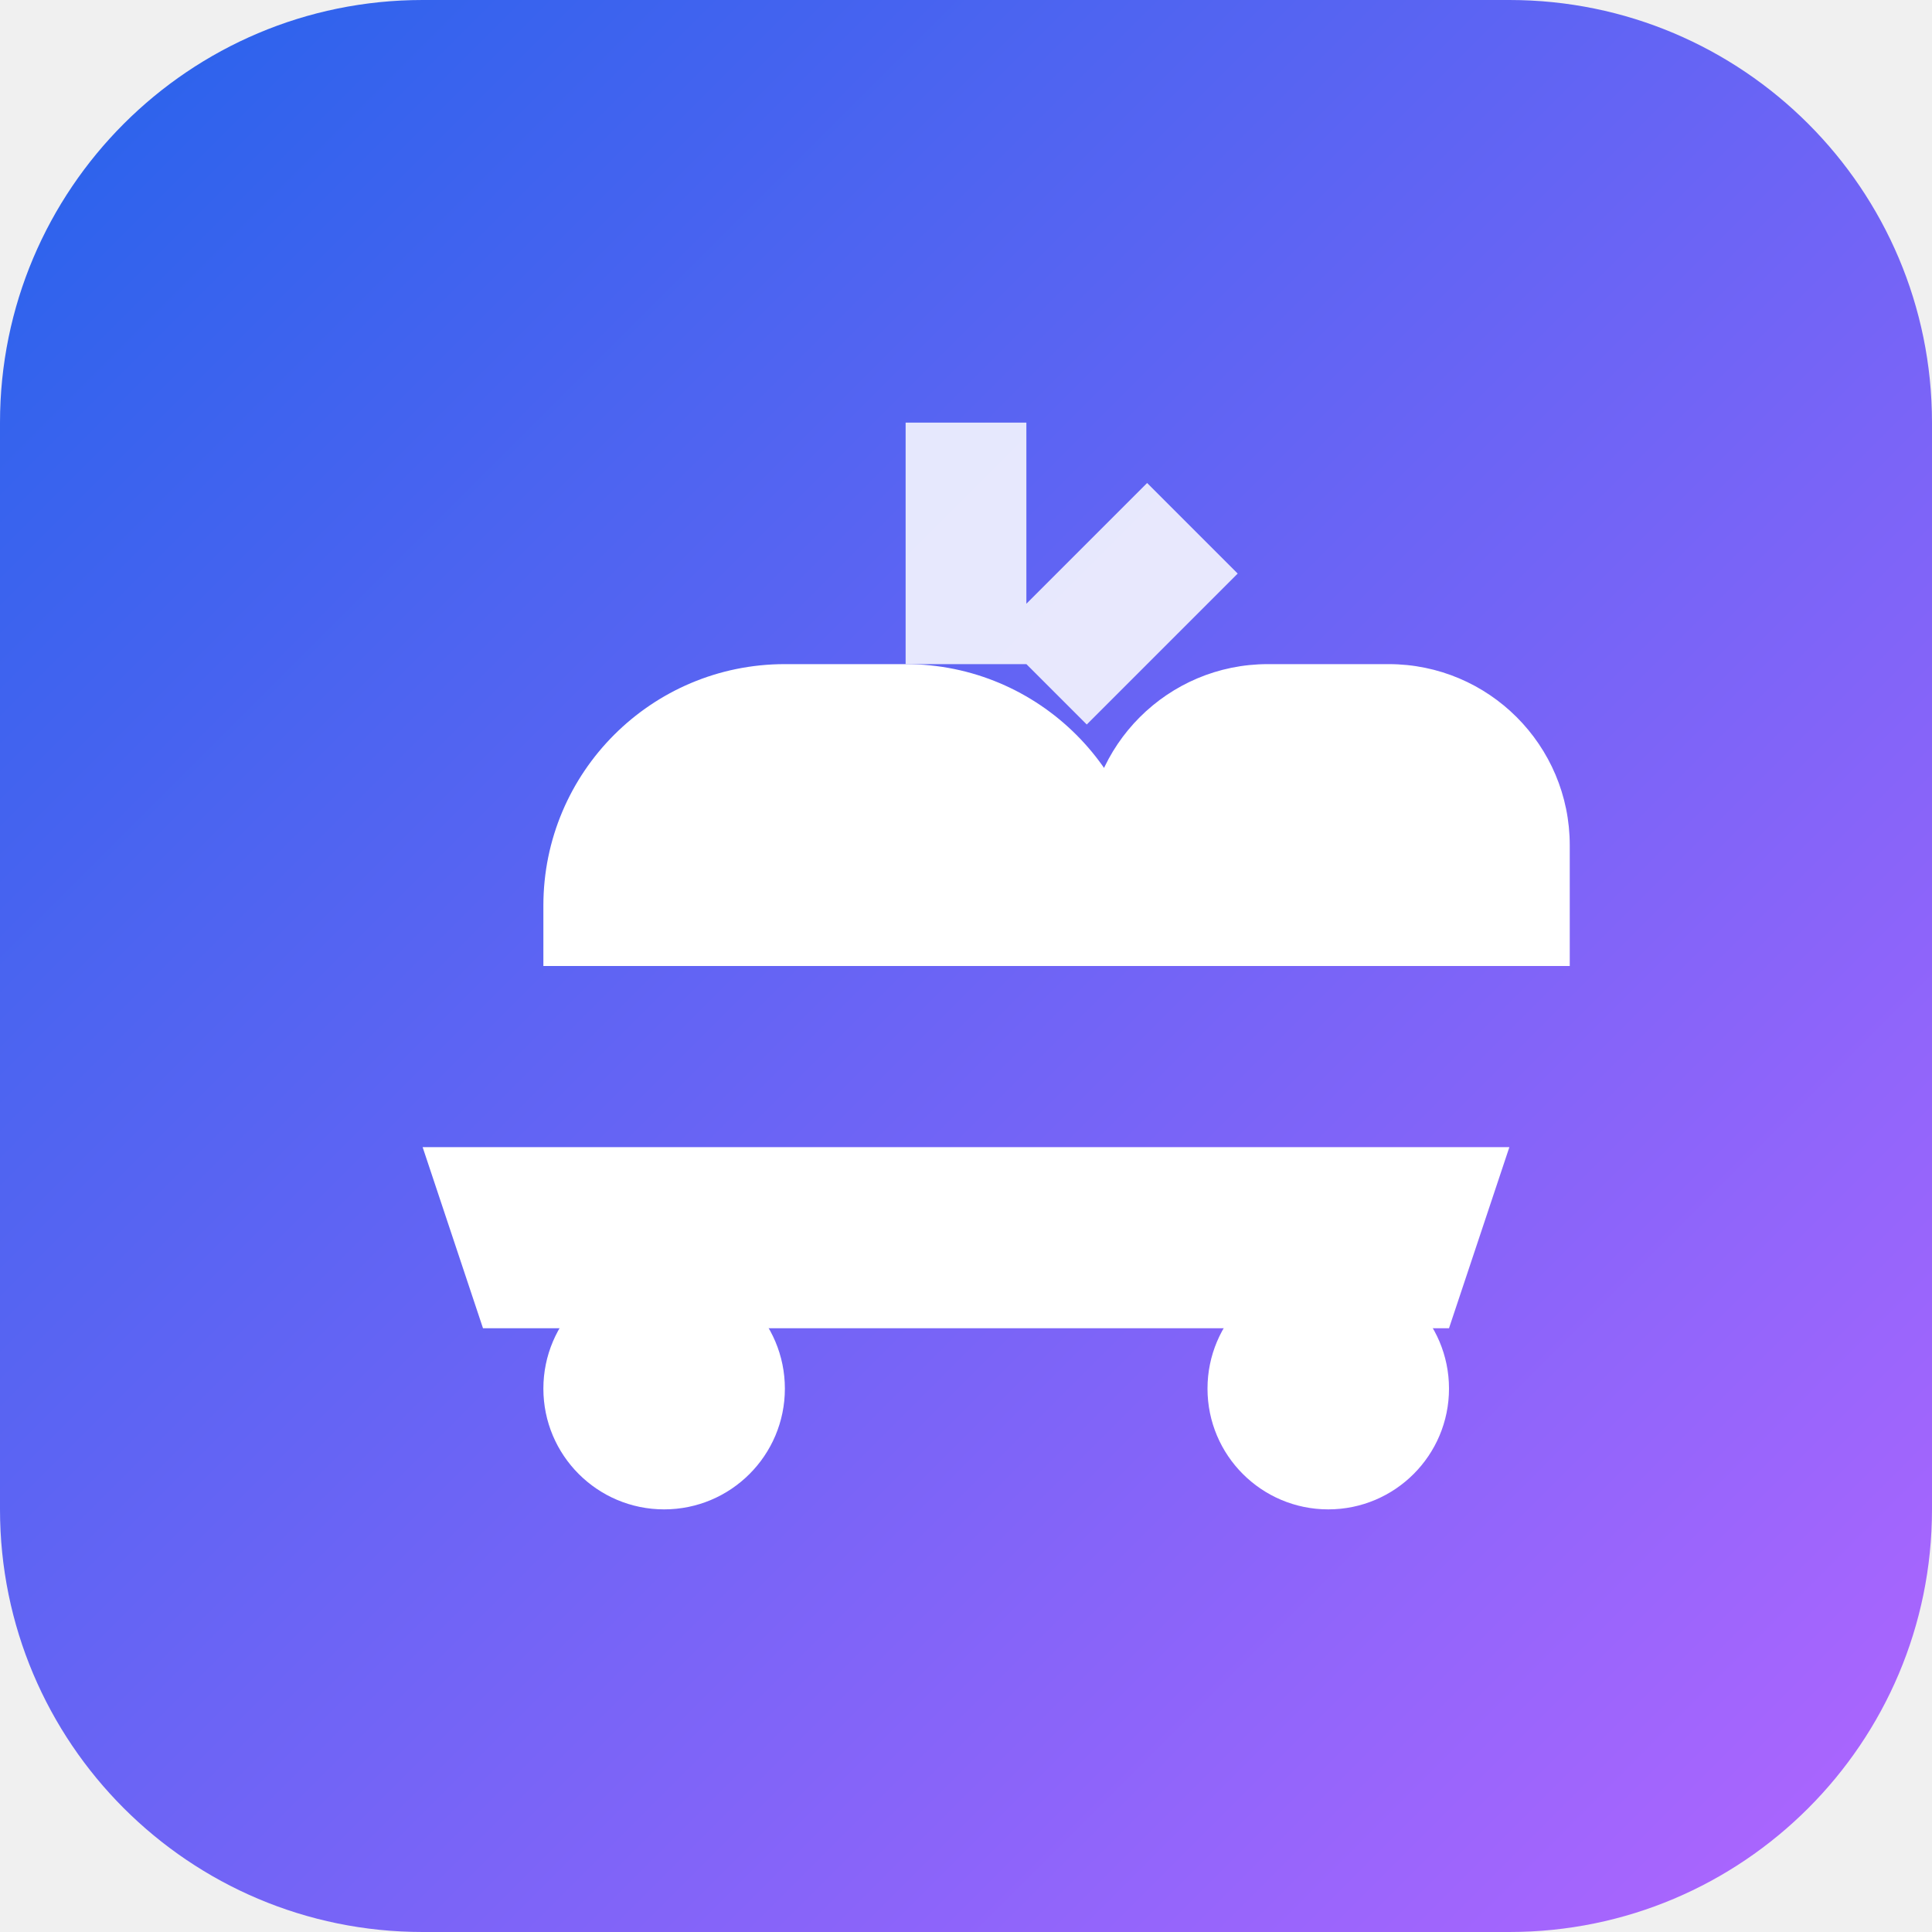
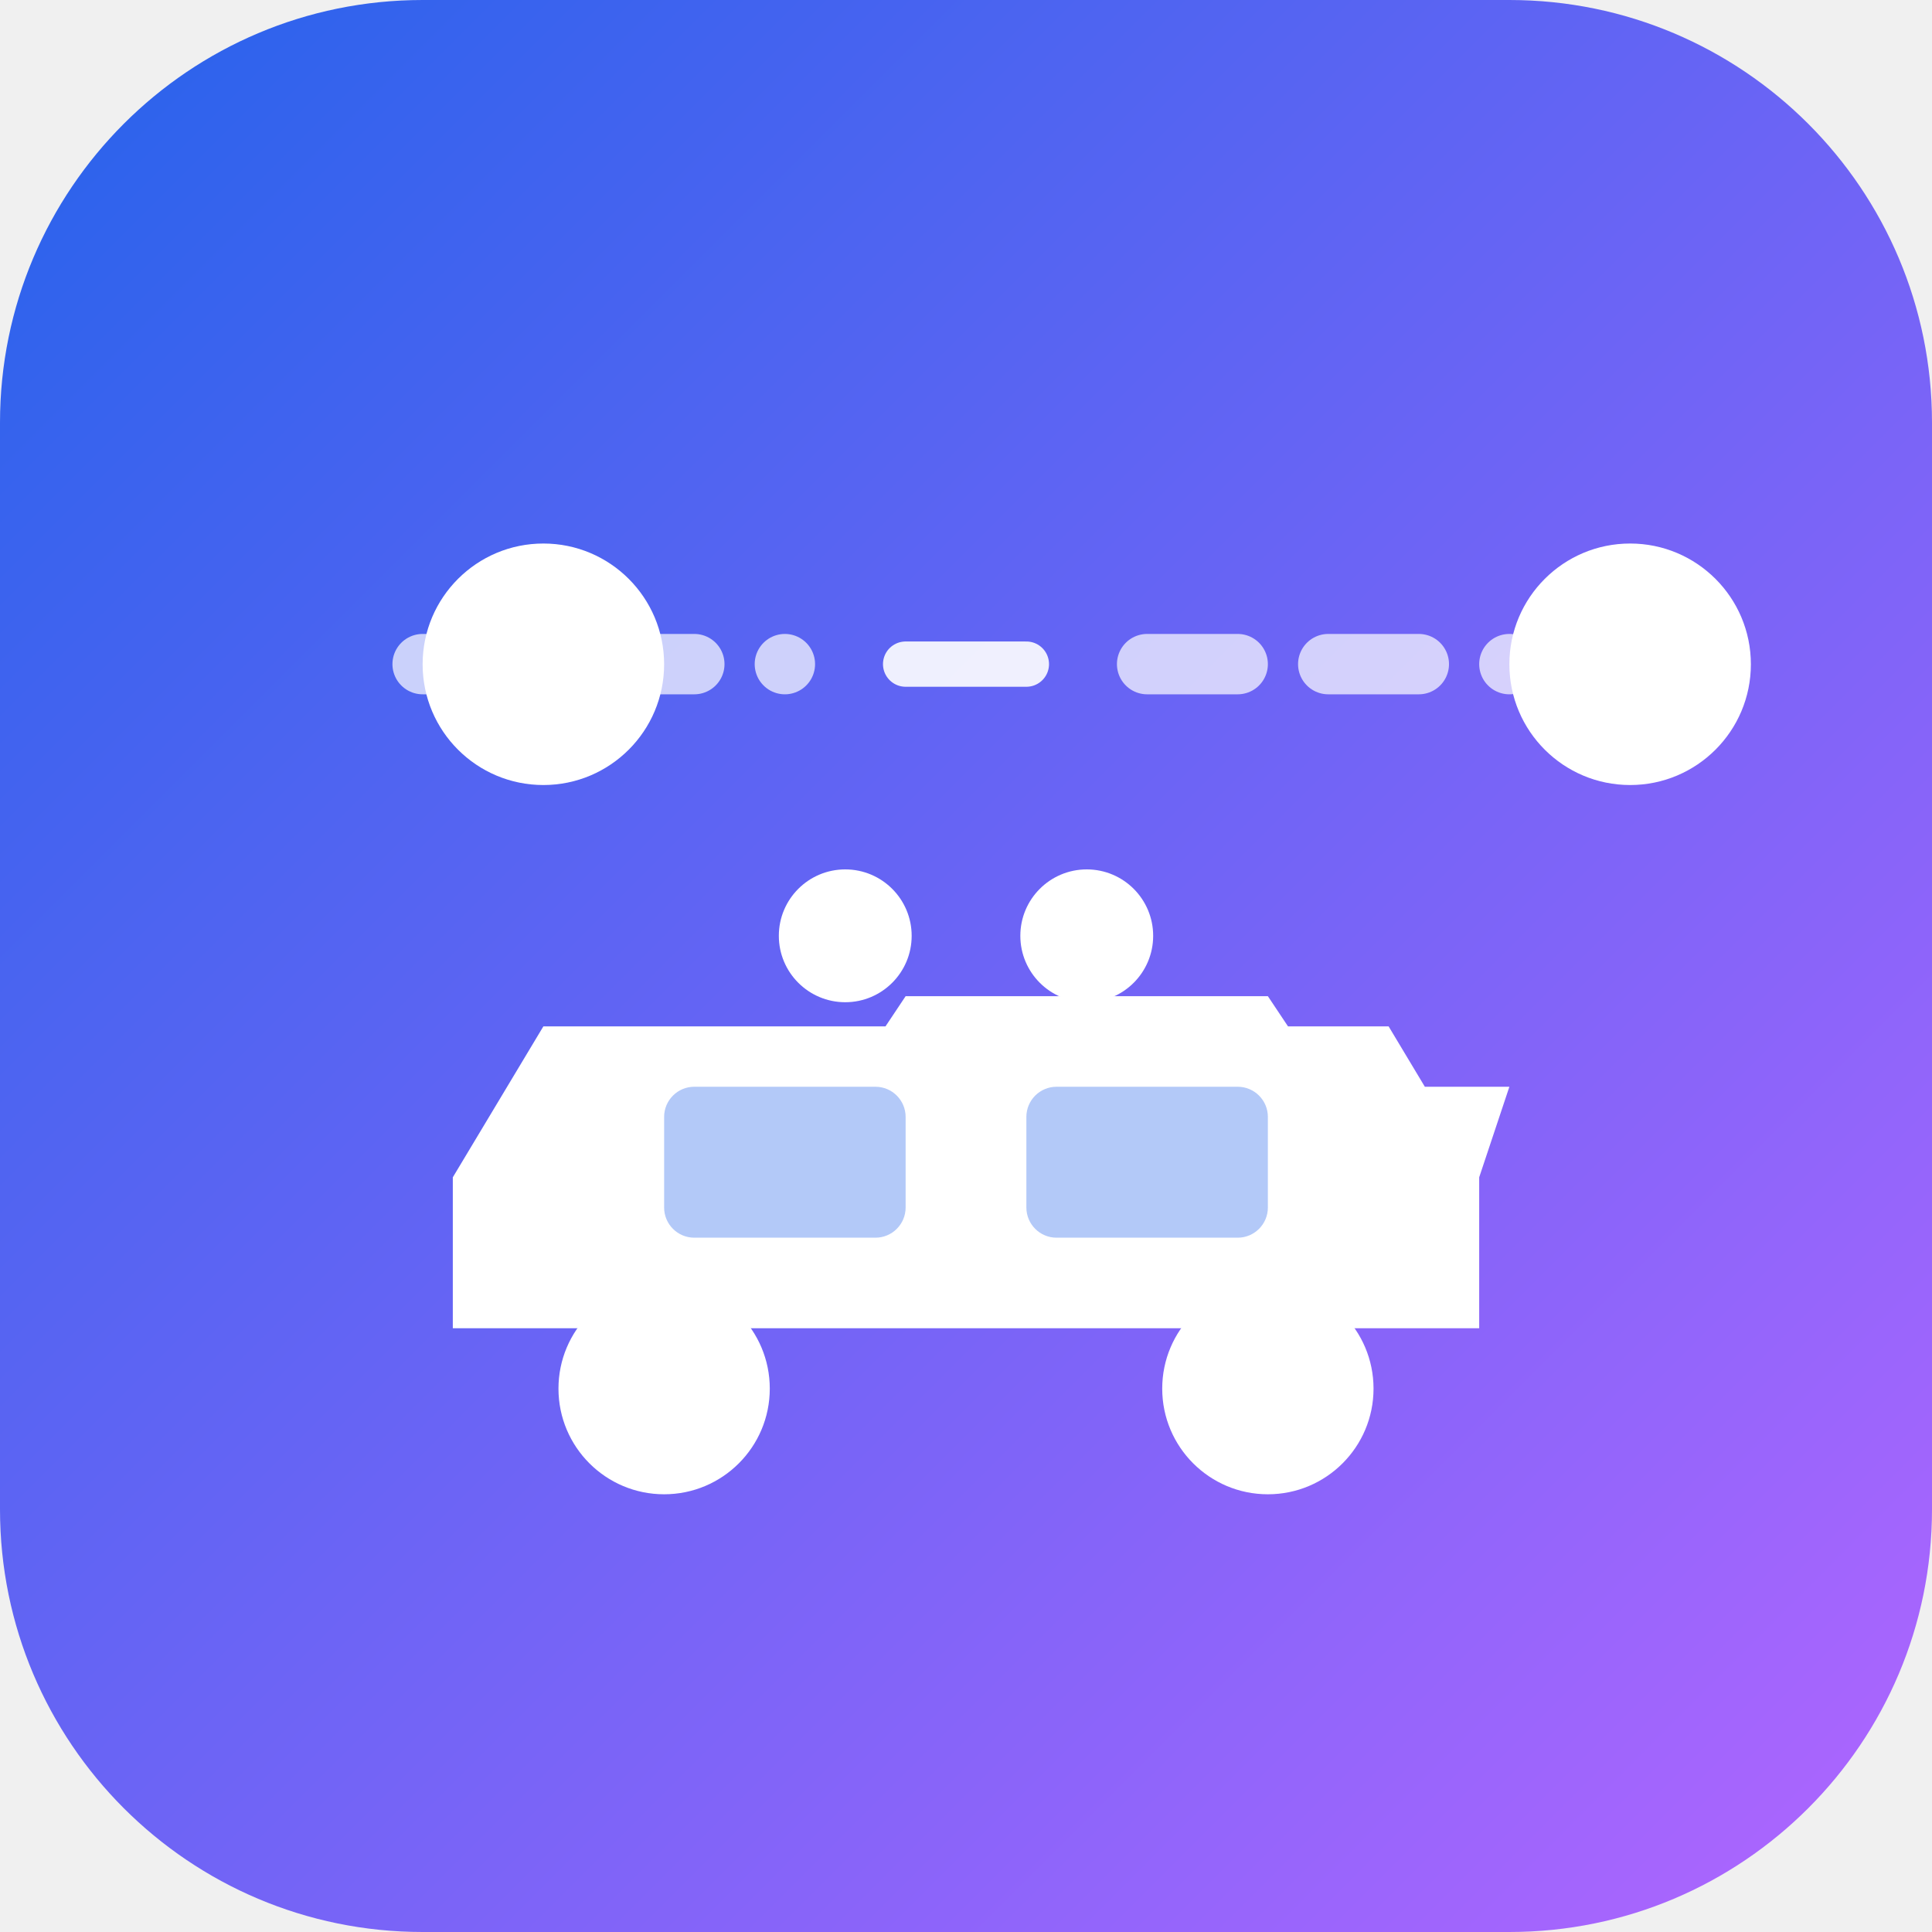
<svg xmlns="http://www.w3.org/2000/svg" viewBox="0 0 64 64" role="img" aria-label="RideShare">
  <defs>
    <linearGradient id="rideshare-bg" x1="0%" y1="0%" x2="100%" y2="100%">
      <stop offset="0%" stop-color="#2563eb" />
      <stop offset="100%" stop-color="#B265FF" />
    </linearGradient>
  </defs>
  <rect width="64" height="64" rx="14" fill="url(#rideshare-bg)" />
-   <path fill="#fff" d="M14 38h36l-2 6H16l-2-6zm4-16h12a8 8 0 0 1 8 8v2H18v-2a8 8 0 0 1 8-8zm20 0h8a6 6 0 0 1 6 6v4H36v-4a6 6 0 0 1 6-6z" />
-   <circle cx="22" cy="46" r="4" fill="#fff" />
-   <circle cx="44" cy="46" r="4" fill="#fff" />
-   <path fill="#fff" opacity=".85" d="M30 14h4v8h-4zM38 16l3 3-5 5-3-3 5-5z" />
+   <path fill="none" stroke="#fff" stroke-width="2" stroke-linecap="round" stroke-dasharray="3 3" opacity=".7" d="M14 22h12M38 22h12" />
+   <path fill="#fff" d="M14 22a4 4 0 1 1 0 .01zm36 0a4 4 0 1 1 0 .01z" />
+   <path fill="#fff" opacity=".85" d="M14 26v2h0M50 26v2h0" />
+   <path fill="#fff" d="M18 34h28l3 5v5H15v-5l3-5zm4 2h6l2-3h12l2 3h6l-1 3H23l-1-3z" />
+   <rect x="22" y="36" width="8" height="5" rx="1" fill="#2563eb" opacity=".35" />
+   <rect x="34" y="36" width="8" height="5" rx="1" fill="#2563eb" opacity=".35" />
+   <circle cx="22" cy="46" r="3.5" fill="#fff" />
+   <circle cx="42" cy="46" r="3.5" fill="#fff" />
+   <circle cx="28" cy="31" r="2.2" fill="#fff" />
+   <circle cx="36" cy="31" r="2.2" fill="#fff" />
+   <path fill="none" stroke="#fff" stroke-width="1.5" stroke-linecap="round" opacity=".9" d="M30 22h4" />
</svg>
